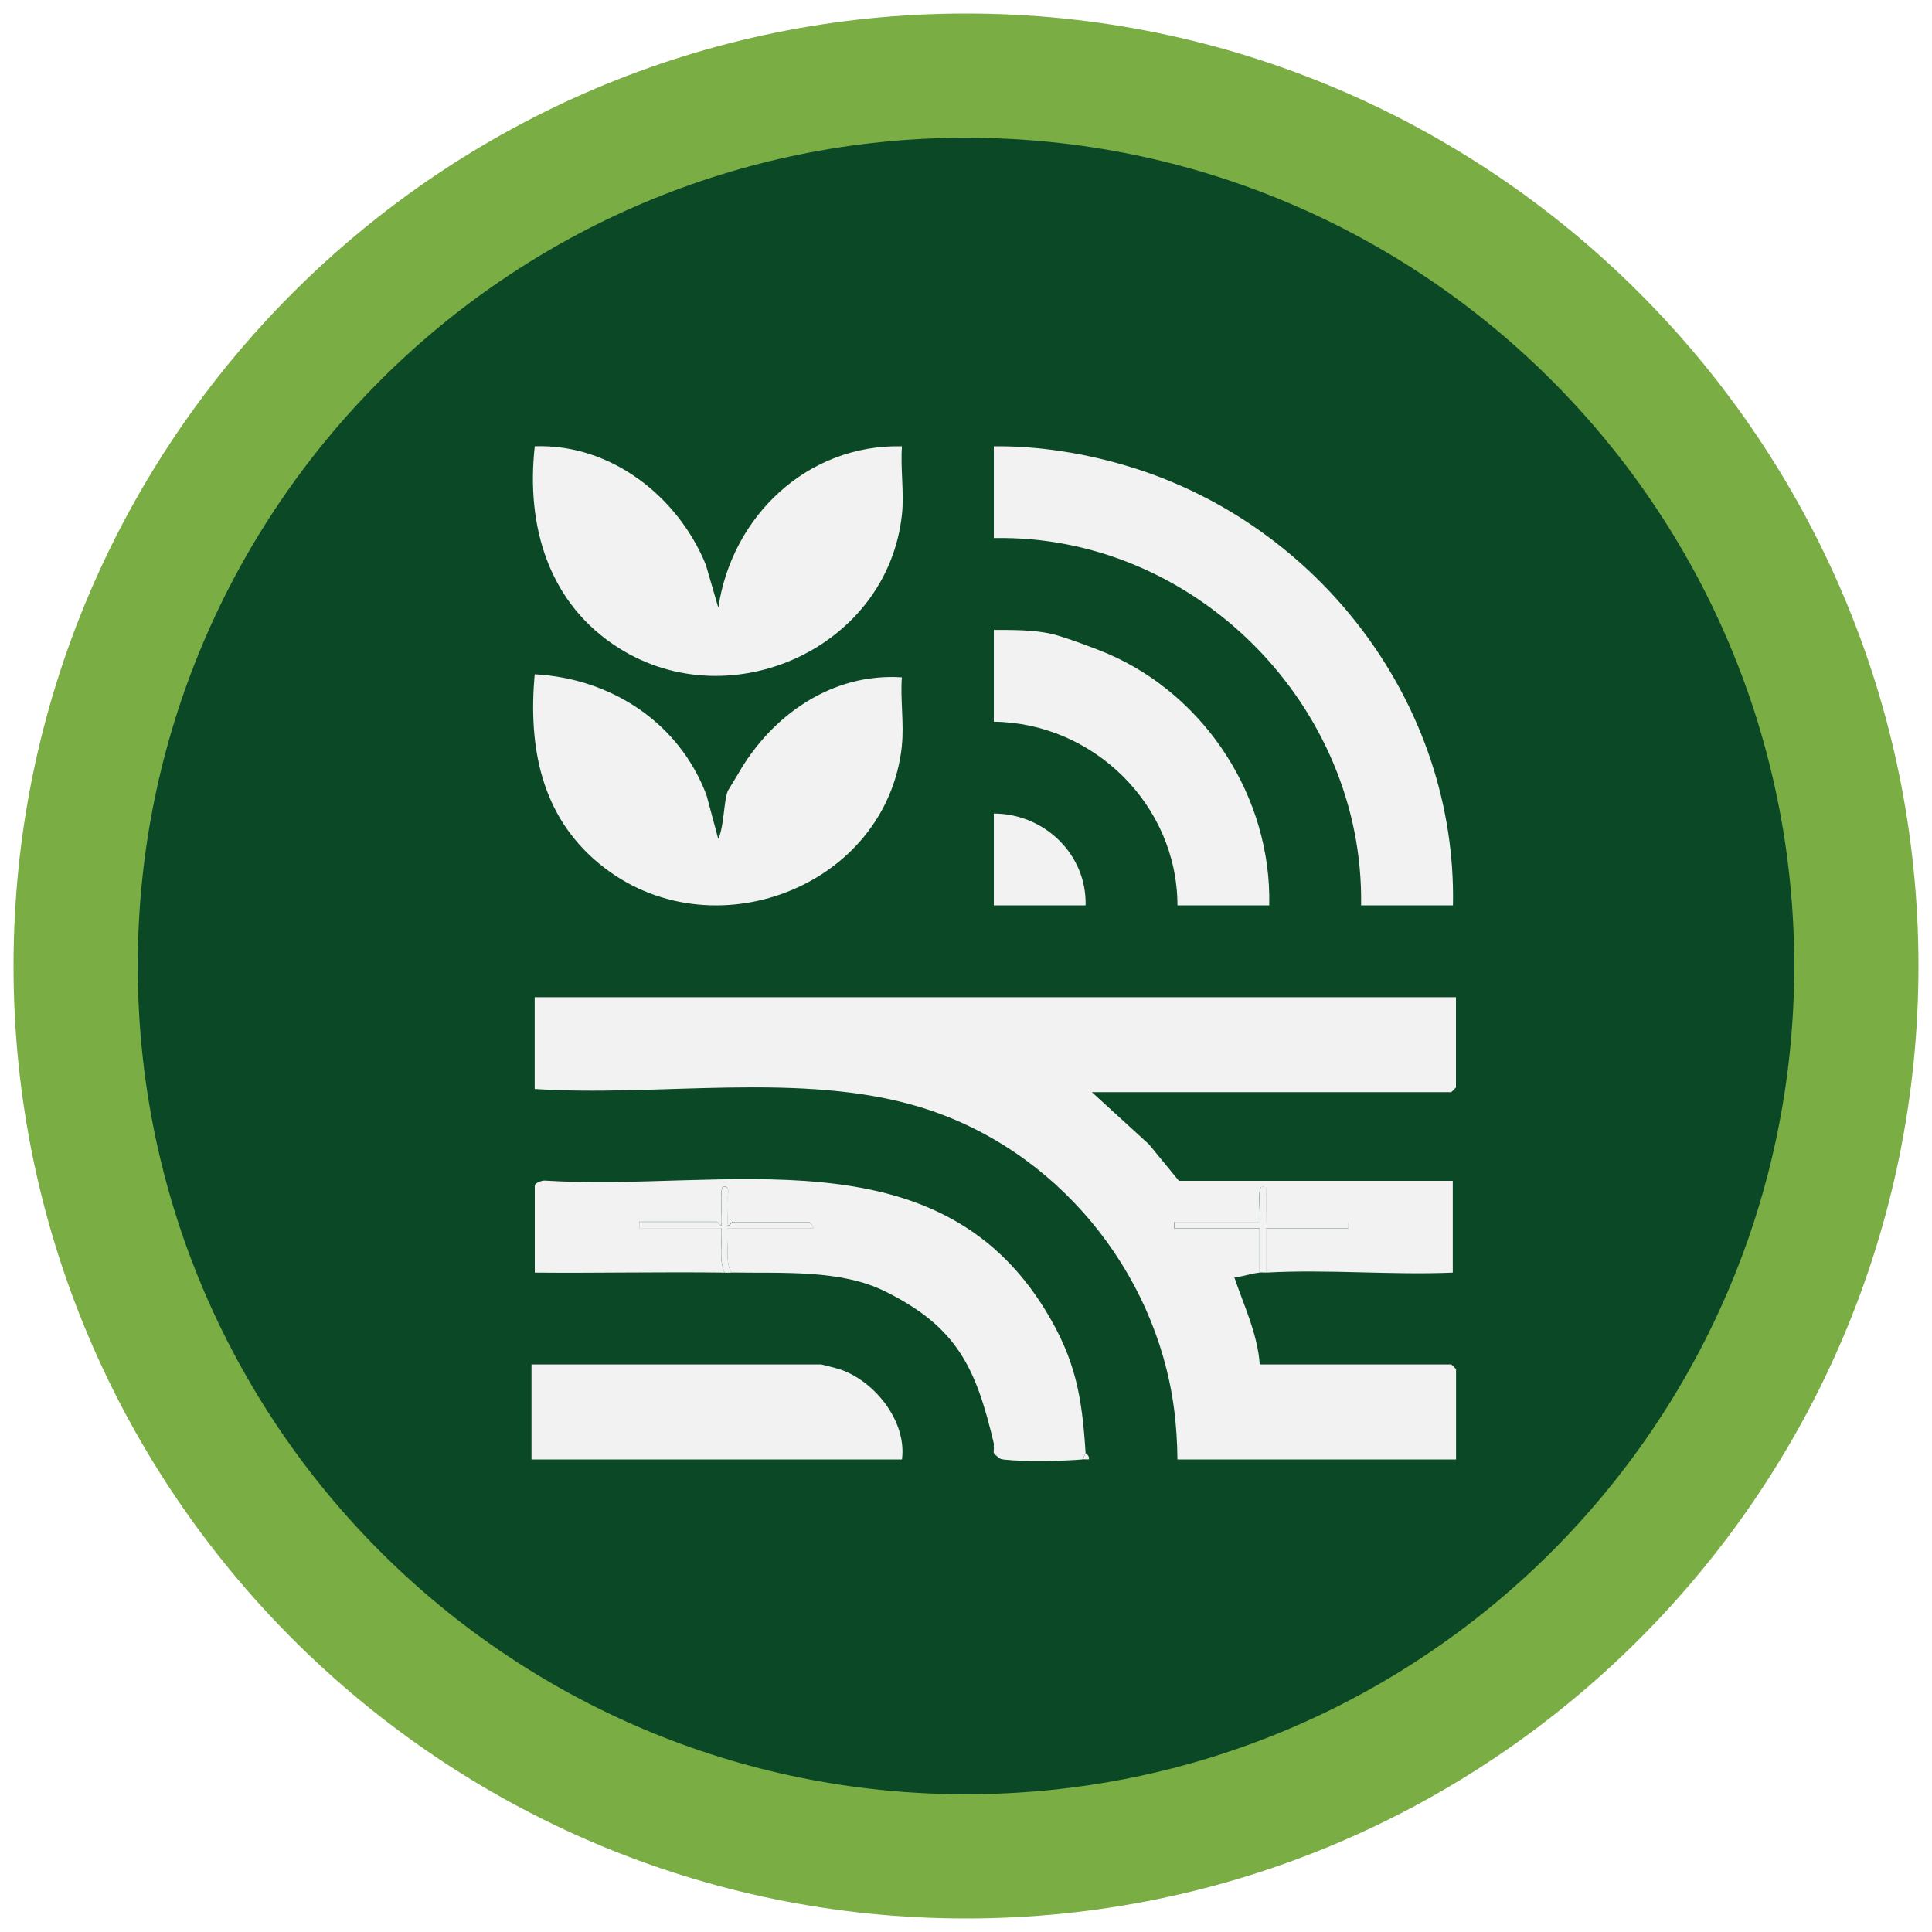
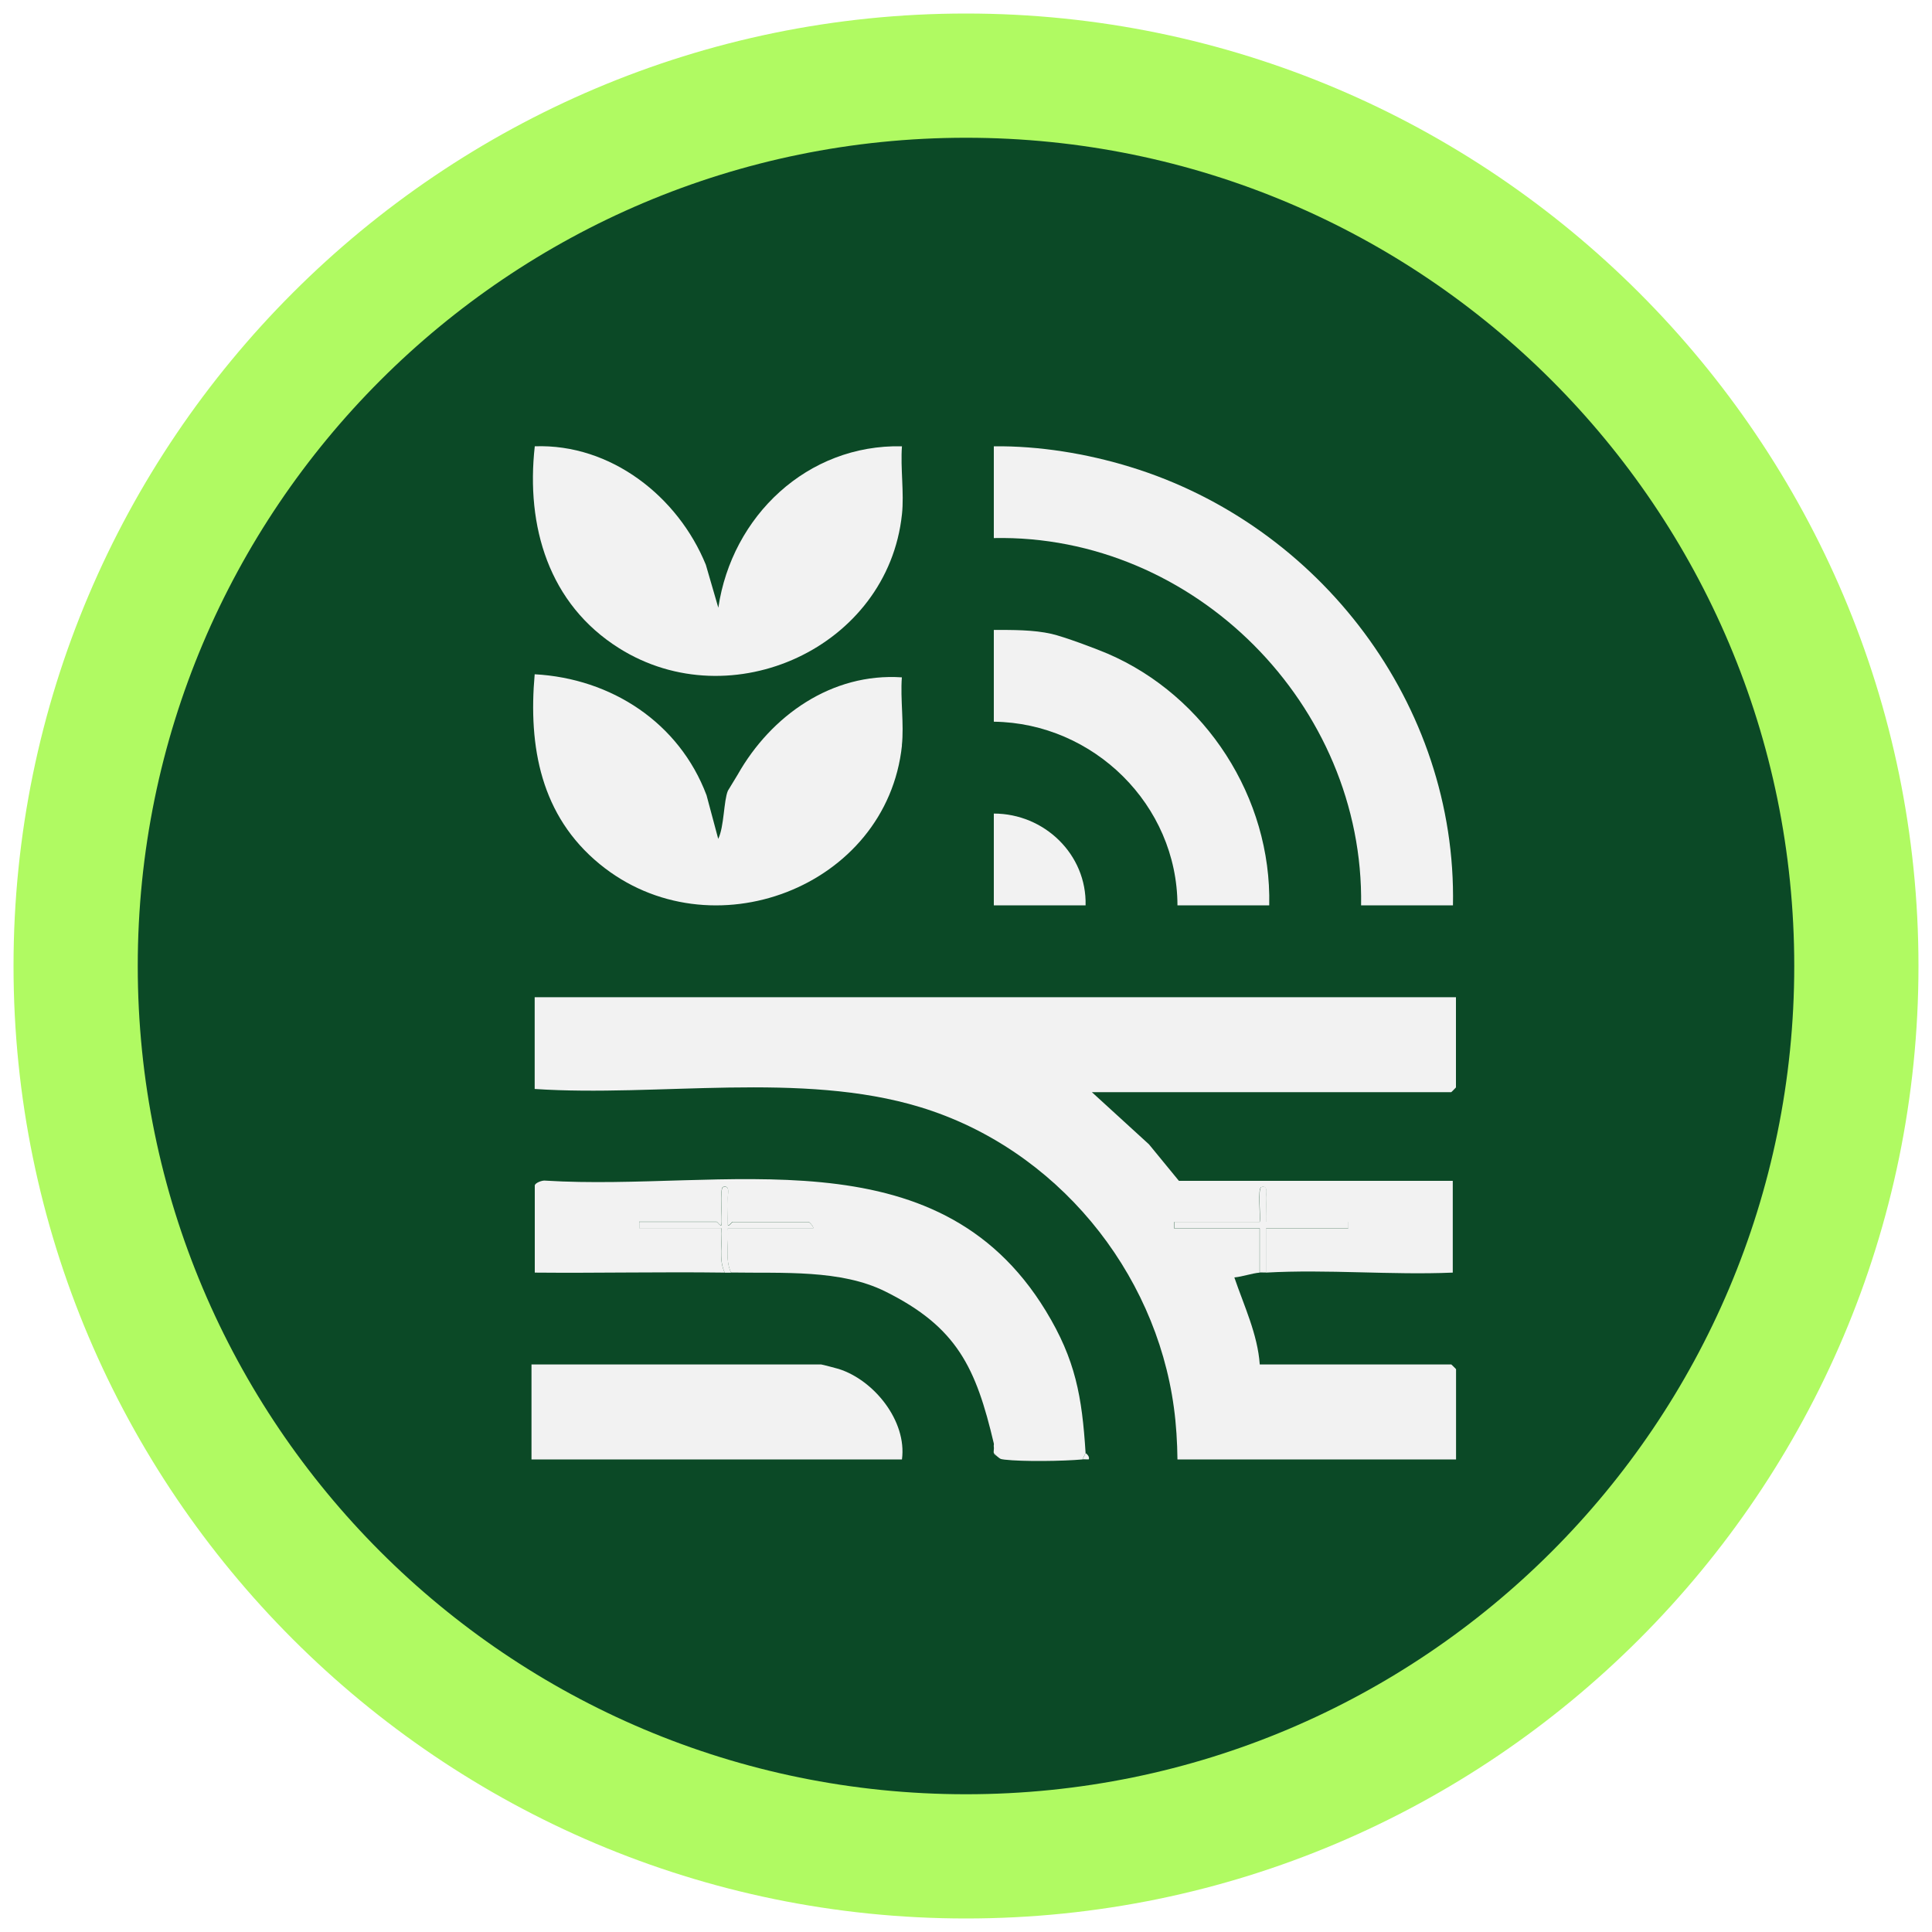
<svg xmlns="http://www.w3.org/2000/svg" id="Layer_1" version="1.1" viewBox="0 0 200 200">
  <defs>
  </defs>
  <g>
    <path class="st2" fill="#0b4926" d="M100,192.17c-50.82,0-92.17-41.35-92.17-92.17S49.18,7.83,100,7.83s92.17,41.35,92.17,92.17-41.35,92.17-92.17,92.17Z" />
-     <path class="st0" fill="#7aad44" d="M100,14.26c47.35,0,85.74,38.39,85.74,85.74h0c0,47.35-38.39,85.74-85.74,85.74h0c-47.35,0-85.74-38.39-85.74-85.74h0C14.26,52.65,52.65,14.26,100,14.26h0M100,1.4C45.63,1.4,1.4,45.63,1.4,100s44.23,98.6,98.6,98.6,98.6-44.23,98.6-98.6S154.37,1.4,100,1.4h0Z" />
+     <path class="st0" fill="#b0fa62" d="M100,14.26c47.35,0,85.74,38.39,85.74,85.74h0c0,47.35-38.39,85.74-85.74,85.74h0c-47.35,0-85.74-38.39-85.74-85.74h0C14.26,52.65,52.65,14.26,100,14.26h0M100,1.4C45.63,1.4,1.4,45.63,1.4,100s44.23,98.6,98.6,98.6,98.6-44.23,98.6-98.6S154.37,1.4,100,1.4h0Z" />
  </g>
  <g>
    <path class="st1" fill="#f2f2f2" d="M130.41,131.74c-.82.07-1.78.42-2.63.5,1,2.94,2.41,5.88,2.63,9.01h19.83s.49.46.49.49v9.34h-28.84c-.02-1.76-.13-3.63-.37-5.37-1.91-14.15-12.17-26.81-26.26-31.1-12.32-3.75-27.11-1.03-39.91-1.88v-9.5h95.37v9.34s-.46.49-.49.49h-37.2l5.91,5.4,3.1,3.78h28.35v9.5c-6.36.27-13.01-.36-19.34,0v-4.59h8.52v-.66h-8.52c-.02-.82.04-1.64,0-2.46-.02-.44.27-1.36-.49-1.14-.39.11-.06,2.99-.17,3.61h-8.85v.66h8.85v4.59Z" />
    <path class="st1" fill="#f2f2f2" d="M150.4,93.72h-9.5c.33-20.71-17.25-38.44-38.02-38.02v-9.5c4.71-.05,9.6.75,14.1,2.13,19.66,6.01,33.84,24.64,33.43,45.4Z" />
    <path class="st1" fill="#f2f2f2" d="M75.02,131.74c-6.55-.09-13.12.06-19.66,0v-9.01c0-.27.79-.58,1.13-.51,18.37,1.14,40.39-5.19,51.77,13.48,3.09,5.07,3.75,8.89,4.12,14.72l-.33.66c-1.98.18-6.14.24-8.06.02-.5-.06-.46-.1-.78-.35l-.33-.33c-.05-.16.04-.45,0-.66-.02-.11.02-.22,0-.33-1.85-7.85-3.8-12.05-11.24-15.74-4.61-2.29-10.57-1.87-15.97-1.96-.65-1.39-.21-3.08-.33-4.59h8.85c.02-.21-.43-.66-.49-.66h-7.87c-.07,0-.37.49-.49.33-.03-.92.03-1.86,0-2.79-.02-.44.27-1.36-.49-1.15-.39.11-.05,3.29-.17,3.93-.12.16-.42-.33-.49-.33h-8.03v.66h8.52c.12,1.51-.32,3.2.33,4.59Z" />
    <path class="st1" fill="#f2f2f2" d="M93.37,77.17c-1.56,14.73-19.85,21.66-31.29,12.28-6.09-4.99-7.4-12.13-6.73-19.65,7.94.43,14.96,5.01,17.79,12.52l1.21,4.52c.62-1.26.56-3.94,1-4.98.04-.09.81-1.31,1.02-1.68,3.45-6.1,9.74-10.55,16.99-10.06-.17,2.26.24,4.83,0,7.05Z" />
    <path class="st1" fill="#f2f2f2" d="M93.37,53.24c-1.46,13.78-17.66,21.16-29.27,13.87-7.3-4.58-9.67-12.63-8.74-20.91,7.87-.28,14.83,5.2,17.71,12.27l1.29,4.44c1.4-9.49,9.22-16.93,19.01-16.71-.17,2.26.24,4.83,0,7.05Z" />
    <path class="st1" fill="#f2f2f2" d="M131.39,93.72h-9.5c-.02-10.38-8.67-18.88-19.01-19.01v-9.5c1.92,0,4.11-.02,5.98.41,1.28.29,4.55,1.51,5.81,2.05,10.16,4.38,16.97,14.92,16.72,26.05Z" />
    <path class="st1" fill="#f2f2f2" d="M93.37,151.08h-38.35v-9.83h29.99c.1,0,1.55.39,1.8.46,3.66,1.15,7.09,5.39,6.56,9.37Z" />
    <path class="st1" fill="#f2f2f2" d="M112.38,93.72h-9.5v-9.5c5.22,0,9.63,4.22,9.5,9.5Z" />
    <path class="st1" fill="#f2f2f2" d="M130.41,131.74v-4.59h-8.85v-.66h8.85c.11-.62-.22-3.5.17-3.61.76-.22.47.7.49,1.14.04.82-.02,1.65,0,2.46h8.52v.66h-8.52v4.59c-.22.01-.44-.02-.66,0Z" />
    <path class="st1" fill="#f2f2f2" d="M75.02,131.74c-.65-1.39-.21-3.08-.33-4.59h-8.52v-.66h8.03c.07,0,.37.49.49.33.12-.65-.22-3.82.17-3.93.76-.22.47.7.49,1.15.04.93-.03,1.86,0,2.79.12.16.42-.33.49-.33h7.87c.06,0,.52.44.49.66h-8.85c.12,1.51-.32,3.2.33,4.59-.17,0-.48,0-.66,0Z" />
    <path class="st1" fill="#f2f2f2" d="M112.38,150.42s.46.31.33.65c-.21.02-.44-.02-.65,0l.33-.66Z" />
    <path class="st1" fill="#f2f2f2" d="M102.88,149.77v-.33c.02.1-.02.22,0,.33Z" />
    <path class="st1" fill="#f2f2f2" d="M103.21,150.75c-.12-.09-.28-.18-.33-.33l.33.33Z" />
  </g>
</svg>
